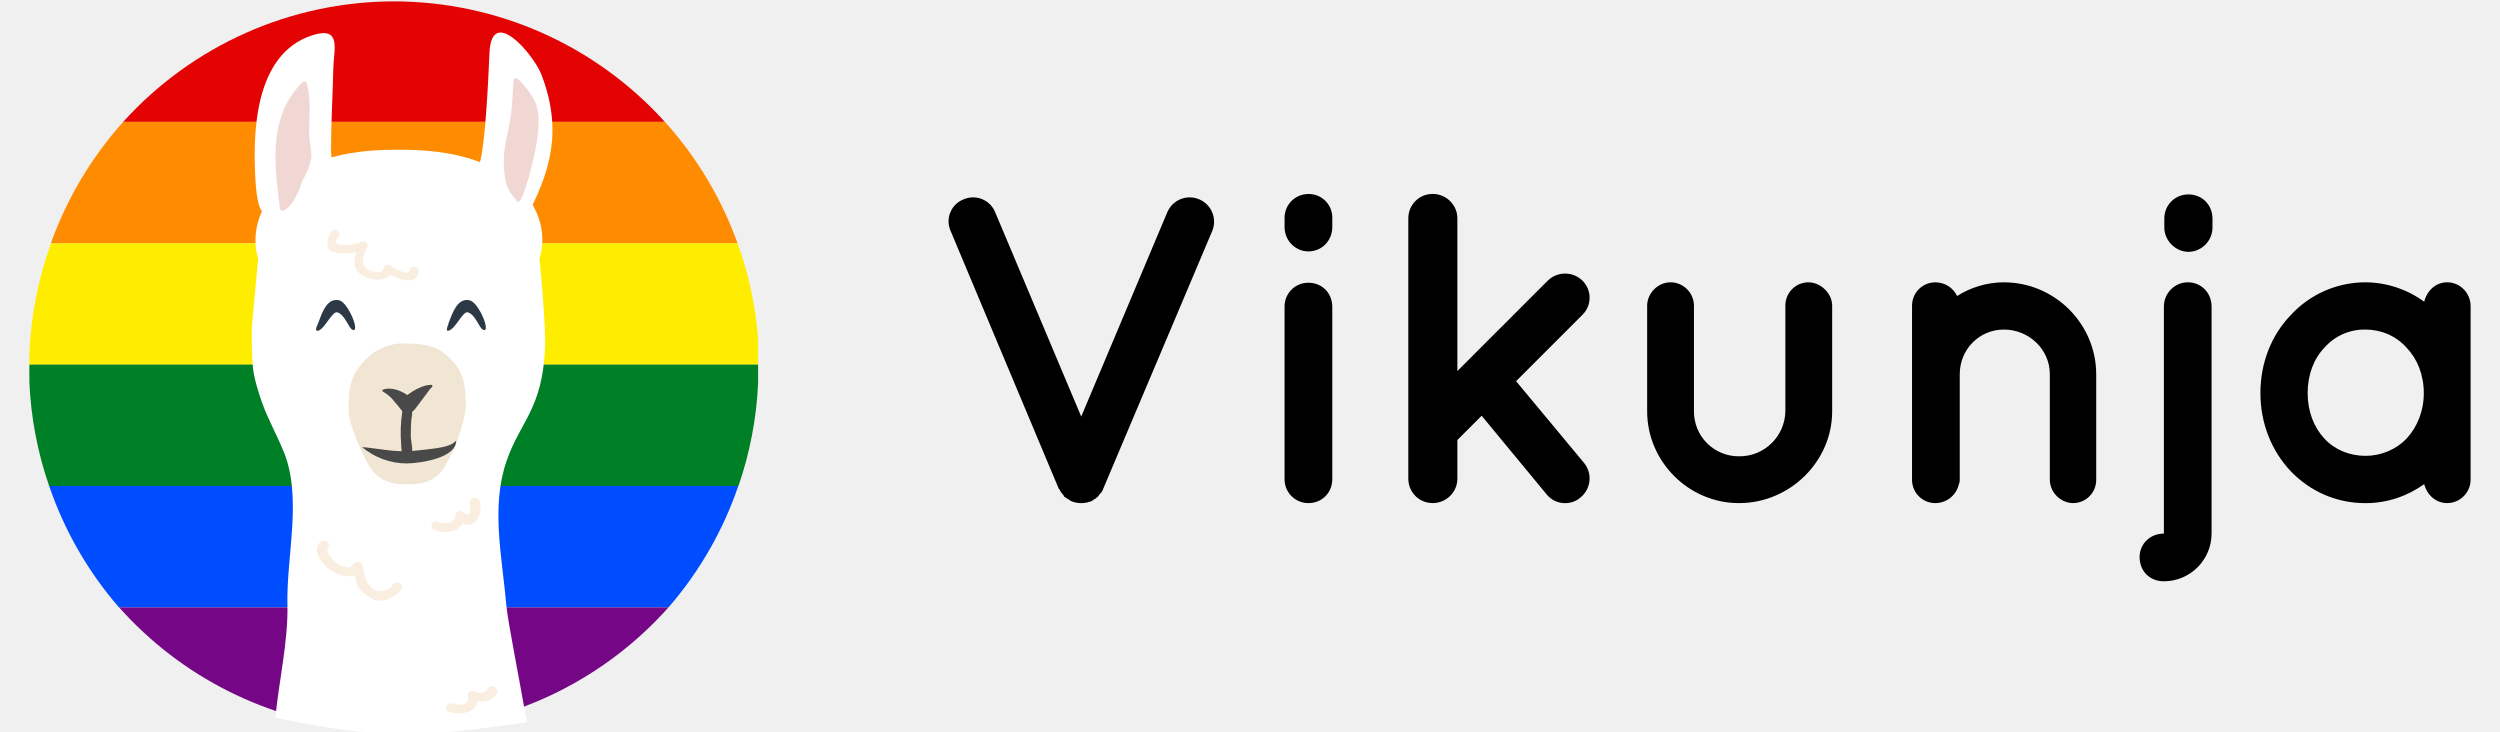
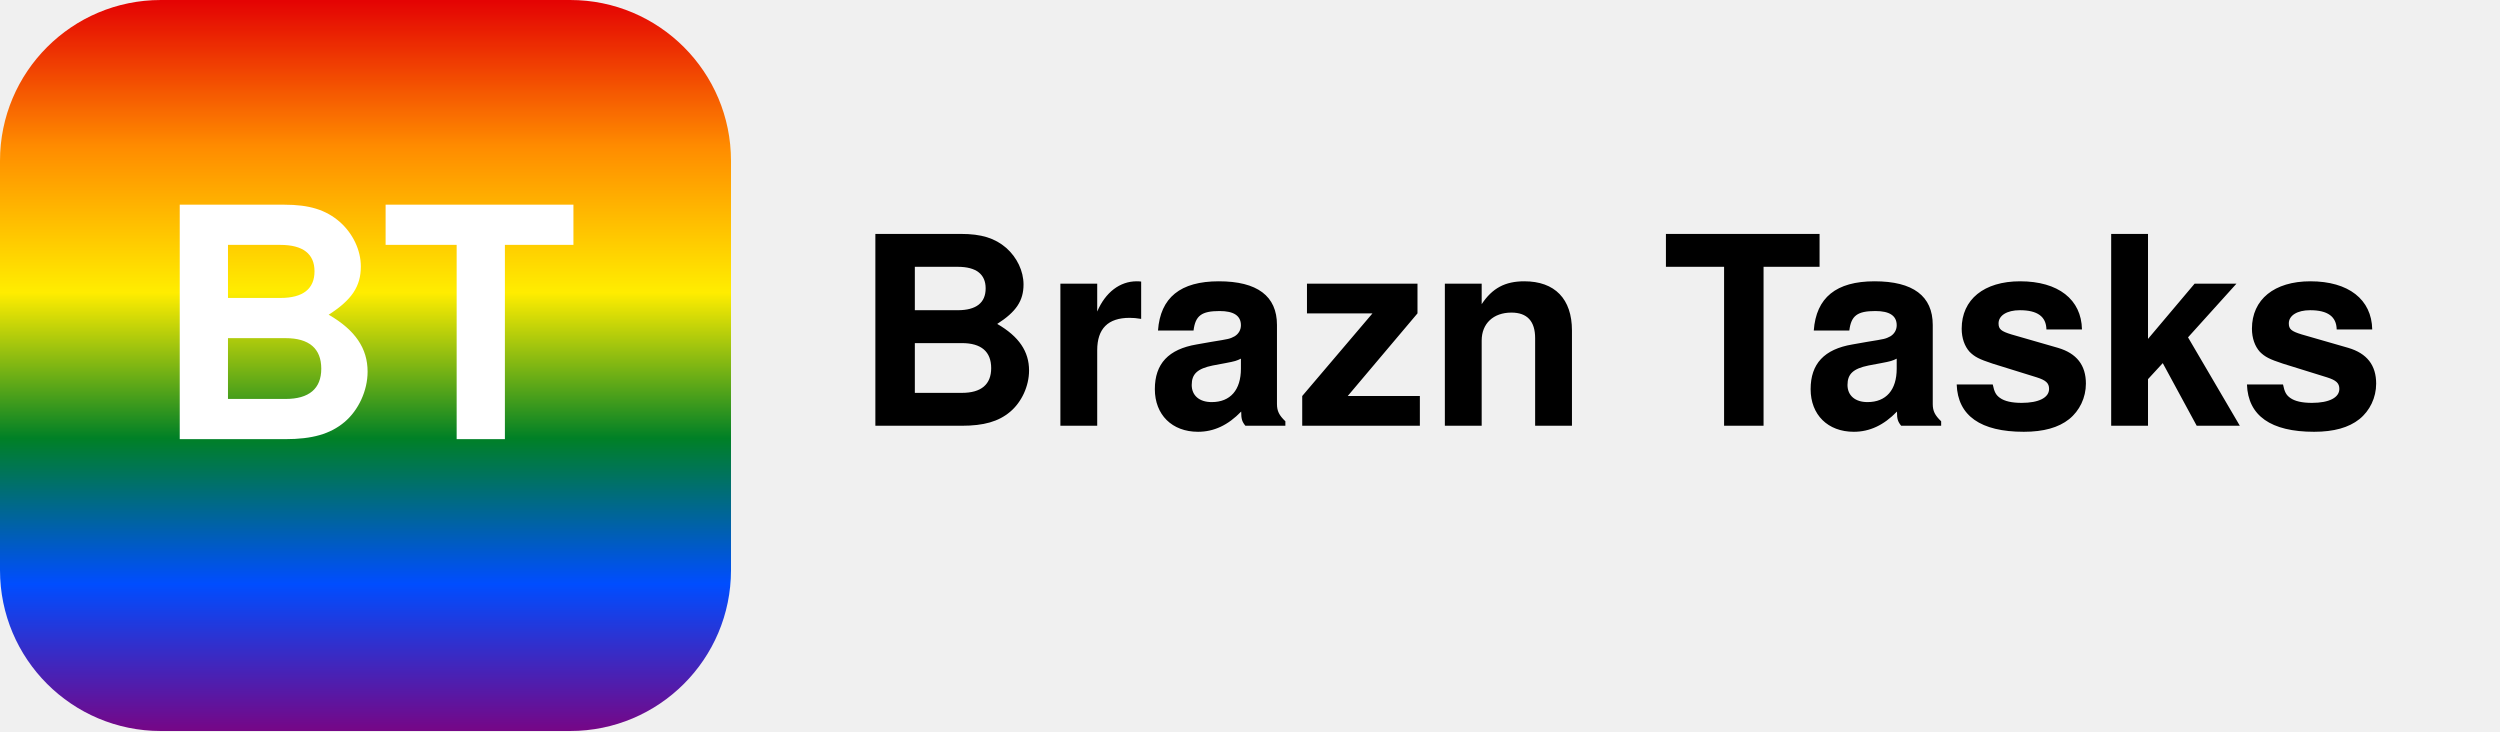
- <svg xmlns="http://www.w3.org/2000/svg" role="img" viewBox="0 0 855 250.3" width="855" height="250.3" xml:space="preserve">
-   <path style="fill:#e40303;fill-opacity:1;fill-rule:evenodd;stroke-width:.236" d="M134.645.47a124.97 125 0 0 0-92.509 41.206h185.235A124.97 125 0 0 0 134.645.471Z" />
-   <path style="fill:#ff8c00;fill-opacity:1;fill-rule:evenodd;stroke-width:.236" d="M42.136 41.676A124.923 125 0 0 0 17.4 83.221h234.85a124.923 125 0 0 0-24.852-41.545Z" />
-   <path style="fill:#ffed00;fill-opacity:1;fill-rule:evenodd;stroke-width:.236" d="M17.451 83.187a125 126 0 0 0-7.406 37.572v3.975h249.223v-9.04a125 125 0 0 0-7-32.507z" />
-   <path style="fill:#008026;fill-opacity:1;fill-rule:evenodd;stroke-width:.236" d="M10.045 124.699v5.947a125.004 125 0 0 0 6.772 35.6h235.72a125.004 125 0 0 0 6.738-35.116v-6.43z" />
-   <path style="fill:#004dff;fill-opacity:1;fill-rule:evenodd;stroke-width:.236" d="M16.817 166.212a125 125 0 0 0 23.899 41.545h187.883a125 125 0 0 0 23.896-41.545z" />
-   <path style="fill:#750787;fill-opacity:1;fill-rule:evenodd;stroke-width:.236" d="M40.74 207.723a125.363 125 0 0 0 82.8 41.547h22.275a125.363 125 0 0 0 82.802-41.547z" />
-   <path fill="#fff" d="M173.2 157.8c4.6-13.6 12.3-17.8 13.2-38.7.4-7.4-1.9-30.8-1.9-30.8s3.7-9.4-3.3-19.8c-10.9-16.2-33.2-17.3-44.9-17.3-11.7 0-33.8 1-44.6 17.3-7 10.4-3.4 19.8-3.4 19.8L86.2 111c-.3 2.5 0 12.3.3 14.7.5 4.3 1.9 8.5 3.3 12.5 1.9 5.2 4.8 10.4 7 15.7 6.8 16 1.1 35.8 1.5 53.1.3 12.2-3.014 26.556-4.114 38.456 37.653 7.978 51.151 6.453 86 1.59-2.6-15-6.486-34.346-6.986-39.746-1.4-16.4-5.4-33.8 0-49.5" />
-   <path fill="#fff" d="M87.4 62.2c.2 2.5.4 5 1 7.3.3.8.6 2.6 1.6 2.9 1.1.3 3.3-1.1 4.2-1.7l4.7-3.6 3.1-2.2a25.9 25.9 0 0 0 5.6-6.7c.7-1 4.8-1.7 5.5-2.7.7-1 .1-2.4.1-3.7 0-9.7.6-19.2.8-28.6.2-6.5 2.8-14.2-7-11.2-20.7 6.5-20.5 35.3-19.6 50.2m91.7 13.6-.8-.7a27 27 0 0 1-3.3-2.7l-3.6-3.8-3.3-3.3-1.9-2.4-.7-1.4c-.3-.6-5.2-1.3-4.7-2 .8-1 2.7-2 3.1-3.2 2.2-6.3 3.2-31.7 3.5-38.2.7-16.6 15.3.8 17.8 7.5 7.4 19.4 3 33.6-6 50.2" />
-   <path fill="#f1e6d3" d="M159.3 139.6c0-9.6-1.2-13.4-6.6-18.1-3.3-3-7.2-4-13.4-4a17.7 17.7 0 0 0-14 5.2c-4.8 5-6.1 8-6.1 17.6 0 5.2 5.5 16.6 7.2 19.3 2.8 4.7 7.9 6.3 12.9 6 5 .3 10-1.3 12.8-6a55 55 0 0 0 7.2-20" />
-   <path fill="#f1d7d4" d="M95.7 71c-1.3-11.1-5-31.1 8-43 1.4-1.3 1.8 3.2 2 5 .4 2.4 0 9.5 0 12 .2 4.7 1.1 7.1.7 9.3-1.3 5.8-2.3 5.4-3.5 9-2.3 7-6.9 10.8-7.2 7.7m81.1-2.2c1.4 2.4 4.8-10.4 6-16 1-5.2 2.3-12.1.5-17.3-1-2.8-7-11-7.6-8.2-.3 1-.4 9.2-1.1 13.1-.8 4.8-2.3 9.6-2.3 14.5 0 11 3.2 11.4 4.5 14" />
-   <path fill="#faeee0" d="M134 200.4c-.2.8-2.4 1.5-3.2 1.7-2 .6-3.6-.9-4.7-2.2-1.5-1.7-1.5-4.6-2.1-6.7-.4-1.2-2.5-1.4-3.2-.2-2.1 3.8-10.5-3.5-8.6-5.9 1.3-1.6-1.8-3-3-1.4-3.8 4.7 6.3 13.4 12.1 11 .3 1.2.5 2.4 1 3.5 1 2.2 3.2 3.6 5.4 4.8 3 1.6 8.8-1.2 9.7-4 .6-1.8-2.7-2.5-3.4-.6m26.7-28.4c.3 1.3.4 5.7-2 3.3-1-1-3-.4-3 1-.3 3-3.3 3-6 2.1-2-.7-3.1 2.2-1 2.9 3.8 1.3 8 .6 9.7-2.3 1.3.6 2.8.8 4-.4 2-2 2.3-4.7 1.7-7.2-.4-1.9-3.8-1.3-3.4.6m6.2 63.5c-1 1.9-2.6 1.7-4.4 1-1.3-.6-3 .3-2.5 1.7.8 2.6-2.6 3.4-4.9 2.5-2-.9-3.7 1.7-1.7 2.6 4.1 1.7 9.3.2 10-3.4 2.7.4 5.2-.3 6.5-2.9.9-1.8-2.1-3.3-3-1.5M140.2 92.2c-.4 2.6-5.3-.5-6.5-1.3-1-.7-2.5-.3-2.6 1-.2 1.6-2.4 1.1-3.4 1-2-.5-3.6-1.7-3.6-3.5 0-1.7 1-3.6 1.6-5.2.4-1-1.1-2.2-2.2-1.5-2 1.3-11.5 2.4-7.7-1.8 1.2-1.3-1-3.2-2.2-1.8-1.7 1.9-3 6.3.9 7.2 2 .5 4.9.5 7.3 0-1 3.2-1.2 6.3 3 8.4 3 1.4 6.9 1.4 8.6-.8 3.5 1.9 9 3.7 9.8-1 .2-1.7-2.7-2.4-3-.7" />
-   <path fill="#494949" d="M123.8 152.9c5 .4 10.2 1.6 15.4 1.4 3.3-.1 6.7-.6 10-1 2.3-.4 5.2-.8 6.8-2.6.1 5.9-12 7.7-16.8 7.8a24 24 0 0 1-15.4-5.6" />
-   <path fill="#494949" d="M137.6 140.7c-.6 3.7-.7 7.6-.4 11.3.1 1-.1 3.4 1.2 3.9 1 .4 2.4-.4 2.5-1.4.3-1.6-.4-3.6-.4-5.3 0-1.9 0-3.8.2-5.8.1-1.1.8-2.7-.6-3.5-1-.6-2.3-.3-2.5.8" />
-   <path fill="#494949" d="M147.5 131.6c-3 .1-5.9 1.8-8.2 3.5-2-1.4-5.2-2.7-7.9-2-1.5.5-.1 1 .5 1.4 1.2.8 2.2 1.8 3.1 3 1.4 1.5 2.6 3.3 4 4.8 1-.7 2-1.4 2.8-2.2l4.2-5.6 1-1.4c.4-.4 1.5-1.2.5-1.5" />
-   <path fill="#2c3844" d="M108.7 110.8c1.5-4 3.1-9 7.3-8.1 3.1.7 7.3 11.2 4.6 10.1-1.4-.5-2.6-5.3-5.3-6-1.8-.3-4.2 5.7-6.5 6.3-1.2.3-.6-1.3-.1-2.3m44.6 0c1.5-4 3.2-9 7.3-8.1 3.2.7 7.4 11.2 4.7 10.1-1.5-.5-2.6-5.3-5.4-6-1.7-.3-4.1 5.7-6.5 6.3-1 .3-.5-1.3 0-2.3" />
-   <g style="line-height:1.25" word-spacing="0">
-     <path d="M3302.3-1549.4c3.4 2.3 8.1 5.8 10.4 7h1.2s1.2 0 1.2 1.1c2.3 0 7 1.2 9.3 2.4h2.3c3.5 1.1 8.1 1.1 11.6 1.1s7 0 11.7-1.1h2.3c3.5-1.2 5.8-2.4 9.3-2.4 1.1-1.1 1.1-1.1 2.3-1.1 3.5-1.2 7-4.7 9.3-5.8l2.3-1.2c2.4-2.3 4.7-3.5 7-5.8 1.2-1.2 1.2-1.2 2.4-3.5 1.1-2.3 4.6-4.7 5.8-7 1.1 0 1.1 0 1.1-1.2 2.4-2.3 3.5-7 4.7-9.3l287.3-679.4a63.9 63.9 0 0 0-34.9-82.6 64 64 0 0 0-83.7 33.8l-226.9 538.6-226.8-538.6a62.7 62.7 0 0 0-82.6-33.8 62 62 0 0 0-35 82.6l285 679.4c2.4 2.4 4.7 7 5.9 9.3 0 1.2 1.2 1.2 1.2 1.2 1.1 2.3 3.5 4.7 5.8 7 0 2.3 1.1 2.3 1.1 3.5 3.5 2.3 5.9 3.5 8.2 5.8h1.2zm634.5-568.9a62.1 62.1 0 0 0-62.8 64v453.7c0 35 28 62.8 62.8 62.8 36.1 0 62.9-27.9 62.9-62.8v-453.7c0-37.2-26.8-64-62.9-64zm62.9-171a61.8 61.8 0 0 0-62.9-62.8c-34.9 0-62.8 27.9-62.8 62.8v24.4c0 35 28 64 62.8 64 36.1 0 62.9-29 62.9-64zm264.3 751.5c36.1 0 65.2-29 65.2-64V-1704l64-64 171 207a61.7 61.7 0 0 0 48.9 23.3c14 0 29-4.6 40.7-15.1a64.5 64.5 0 0 0 9.3-90.7L4483.9-1859l174.5-174.5a63.2 63.2 0 0 0 0-90.7 65.3 65.3 0 0 0-90.7 0l-238.5 238.5v-402.6c0-34.9-29-64-65.2-64-36 0-64 29.1-64 64v686.4c0 35 28 64 64 64zm1052.6-242v-278c0-32.6-30.2-61.7-62.8-61.7a61 61 0 0 0-60.5 61.7v278a120.7 120.7 0 0 1-122.1 118.7 117.7 117.7 0 0 1-118.7-118.7v-278a62 62 0 0 0-61.6-61.7c-33.8 0-61.7 29.1-61.7 61.7v278c0 132.7 109.3 242 242 242 133.8 0 245.4-109.3 245.4-242zm452.4-339.7c-45.3 0-88.4 14-123.3 36.1a63 63 0 0 0-57-36c-34.9 0-61.7 27.9-61.7 61.6v458.3a61.3 61.3 0 0 0 61.7 61.7 63.6 63.6 0 0 0 61.7-50c2.3-4.7 2.3-8.1 2.3-11.6v-278c0-65.2 51.2-117.6 116.3-117.6 66.3 0 121 52.4 121 117.5v278c0 33.8 29.1 61.7 61.7 61.7a61 61 0 0 0 60.5-61.6v-278c0-131.5-108.2-242-243.2-242zm486.6-80.2a64.3 64.3 0 0 0 62.9-64v-23.3c0-37.2-28-64-62.9-64a63 63 0 0 0-64 64v23.3c0 33.7 29.1 64 64 64zm-65.1 867.8c69.8 0 125.6-57 125.6-125.6v-598c0-36-26.7-64-62.8-64-33.7 0-62.8 28-62.8 64v598c-37.2 0-64 28-64 61.7 0 37.2 26.8 64 64 64zm808-724.7c0-35-28-62.9-61.7-62.9-30.2 0-53.5 22.1-60.5 51.2a265.2 265.2 0 0 0-154.7-51.2 268 268 0 0 0-197.8 87.3c-50 52.3-79 124.5-79 204.7 0 79.2 29 151.3 79 204.8 50 52.4 118.7 85 197.8 85 58.2 0 110.5-18.7 154.7-50.1 7 28 30.3 50 60.5 50a62 62 0 0 0 61.7-61.6v-228zm-168.7 349c-28 29-67.5 45.3-108.2 45.3-41.9 0-81.4-16.2-108.2-45.3-28-30.3-44.2-72.2-44.2-119.9 0-48.8 16.3-90.7 44.2-119.8a140.3 140.3 0 0 1 108.2-47.7c40.7 0 80.3 16.3 108.2 47.7 28 29.1 45.4 71 45.4 119.8 0 47.7-17.5 89.6-45.4 119.9z" style="-inkscape-font-specification:'Quicksand Bold'" transform="translate(-63.6 371.7) scale(.12982)" fill="CurrentColor" font-family="Quicksand" font-size="1163.4" font-weight="700" letter-spacing="0" />
-   </g>
+ <svg xmlns="http://www.w3.org/2000/svg" role="img" viewBox="0 0 855 250.3" width="855" height="250.3">
+   <defs>
+     <linearGradient id="braznPride" x1="0" y1="0" x2="0" y2="1">
+       <stop offset="0" stop-color="#e40303" />
+       <stop offset=".2" stop-color="#ff8c00" />
+       <stop offset=".4" stop-color="#ffed00" />
+       <stop offset=".6" stop-color="#008026" />
+       <stop offset=".8" stop-color="#004dff" />
+       <stop offset="1" stop-color="#750787" />
+     </linearGradient>
+   </defs>
+   <rect width="250" height="250" rx="55" fill="url(#braznPride)" />
+   <text x="125" y="125" fill="#fff" font-family="Quicksand, Avenir, Helvetica, Arial, sans-serif" font-size="110" font-weight="700" text-anchor="middle" dominant-baseline="central">BT</text>
+   <text x="292" y="125" fill="currentColor" font-family="Quicksand, Avenir, Helvetica, Arial, sans-serif" font-size="90" font-weight="700" dominant-baseline="central">Brazn Tasks</text>
</svg>
